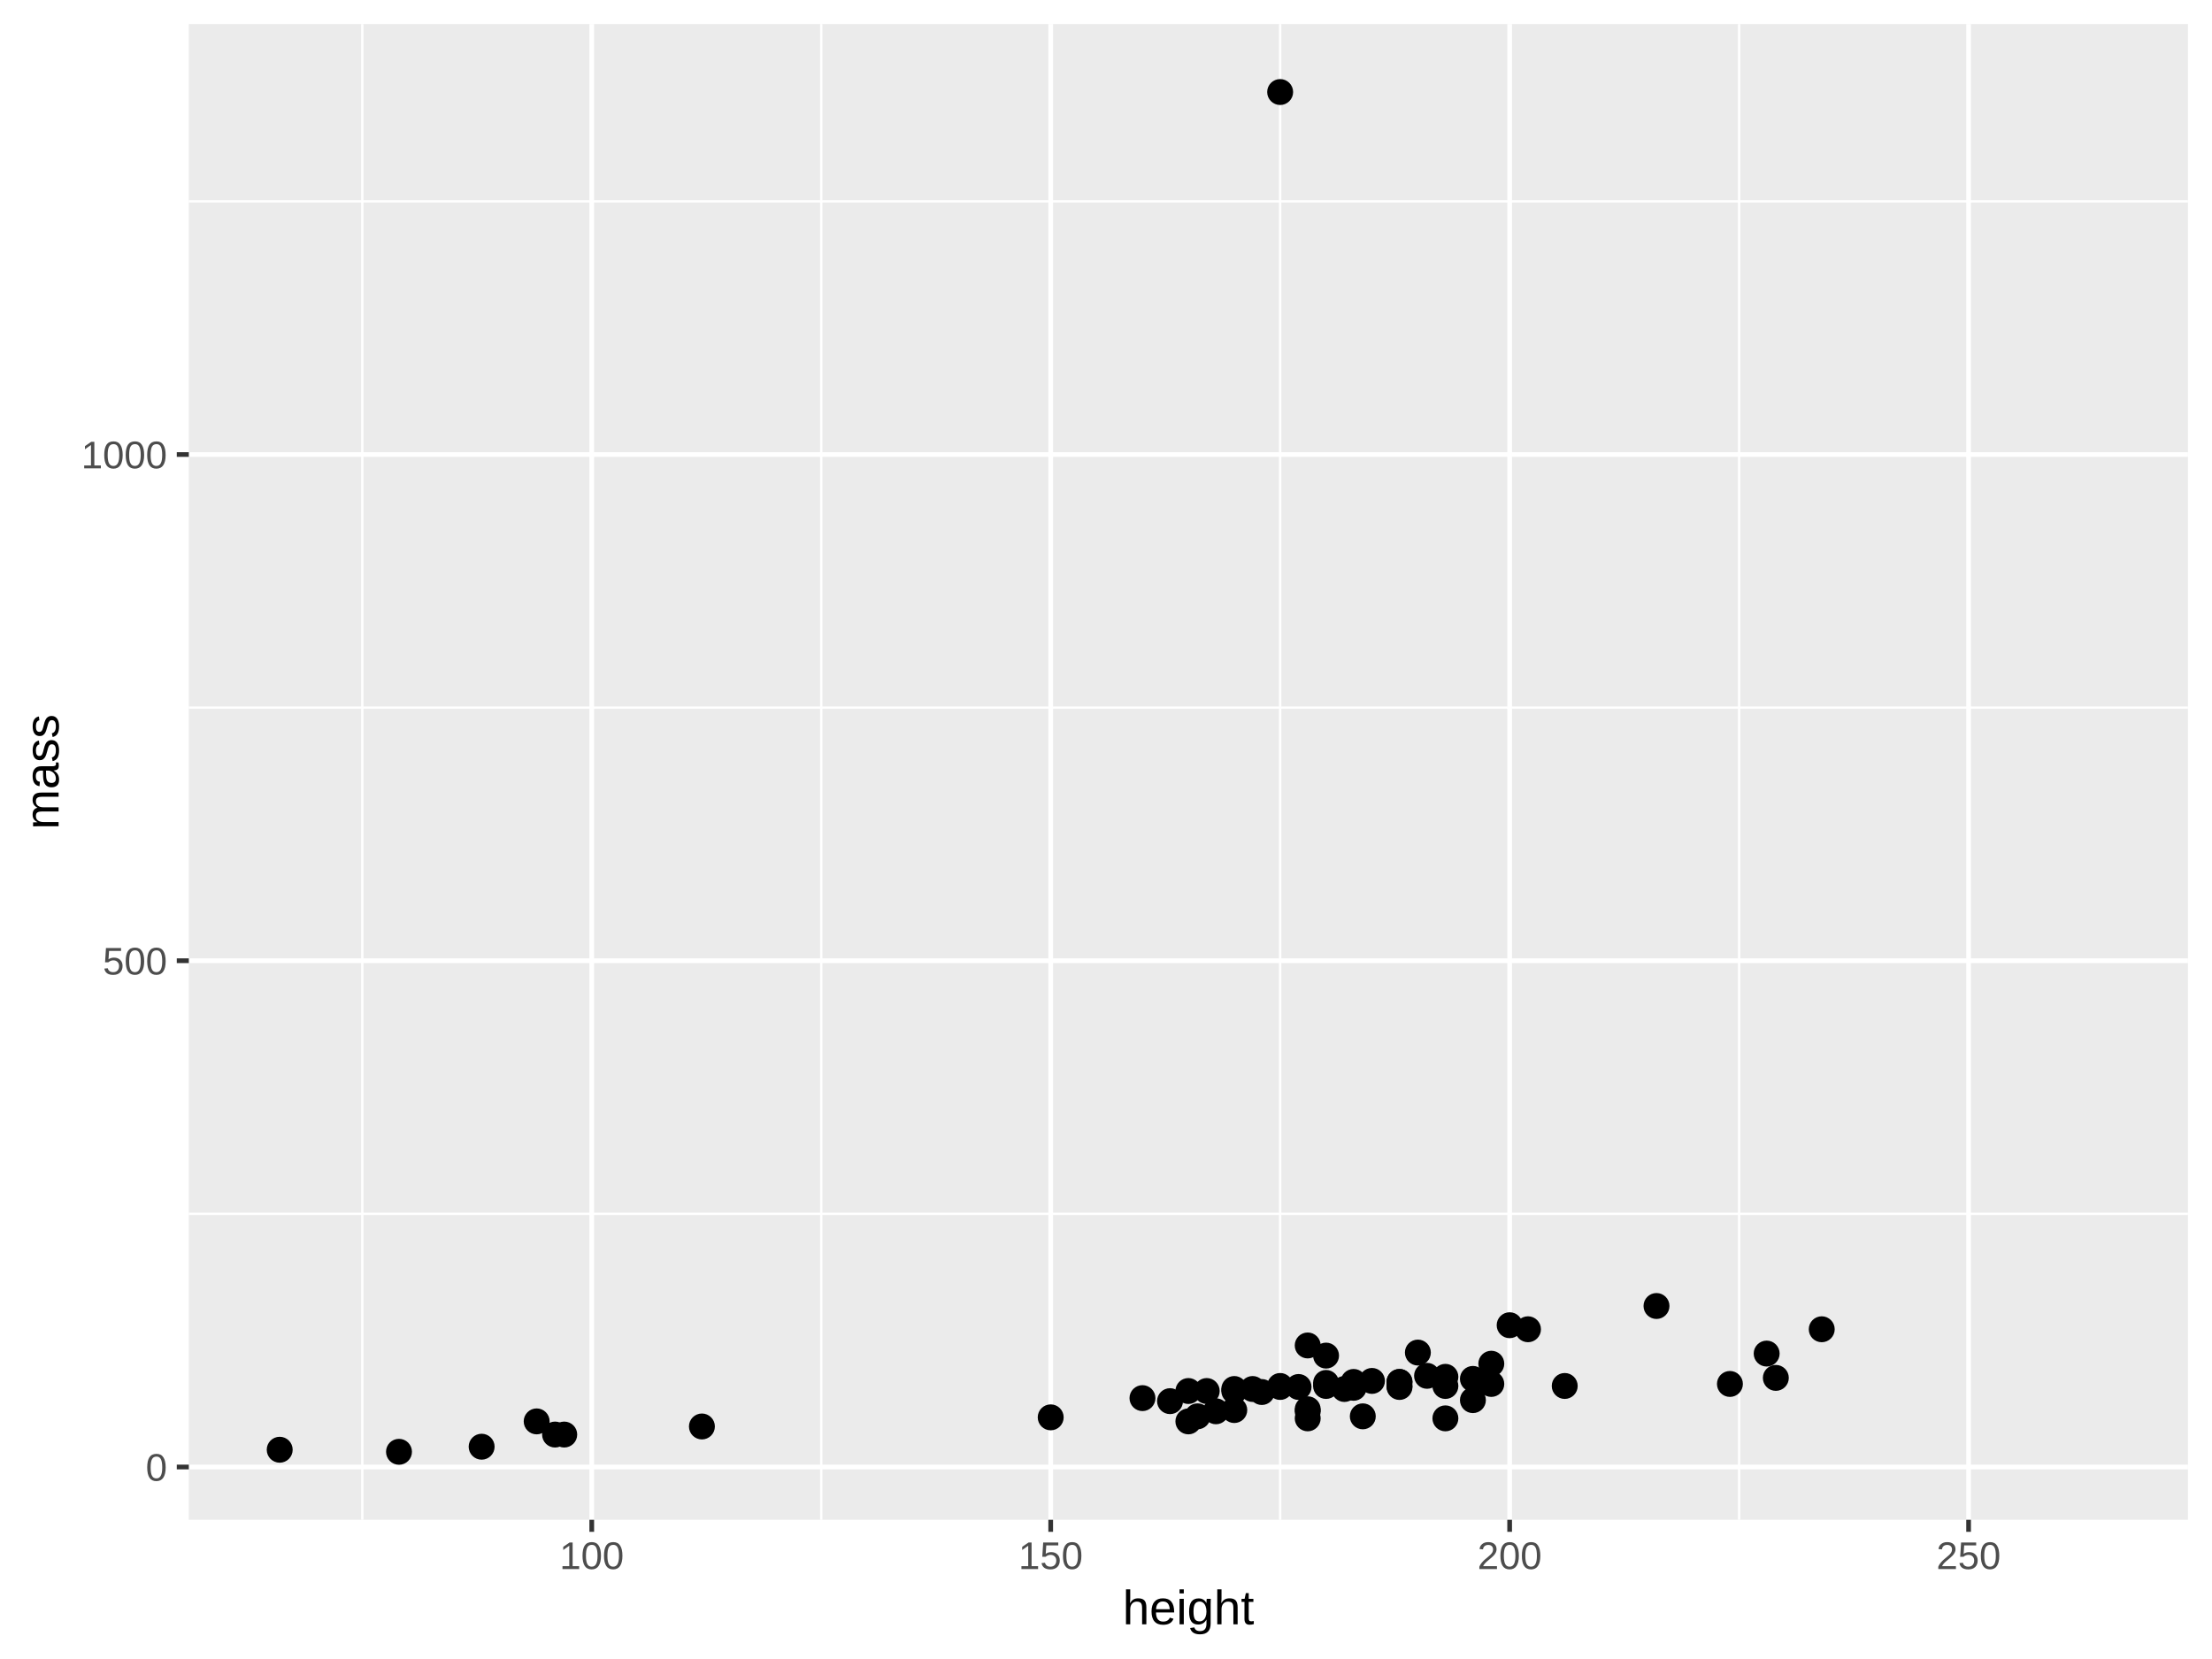
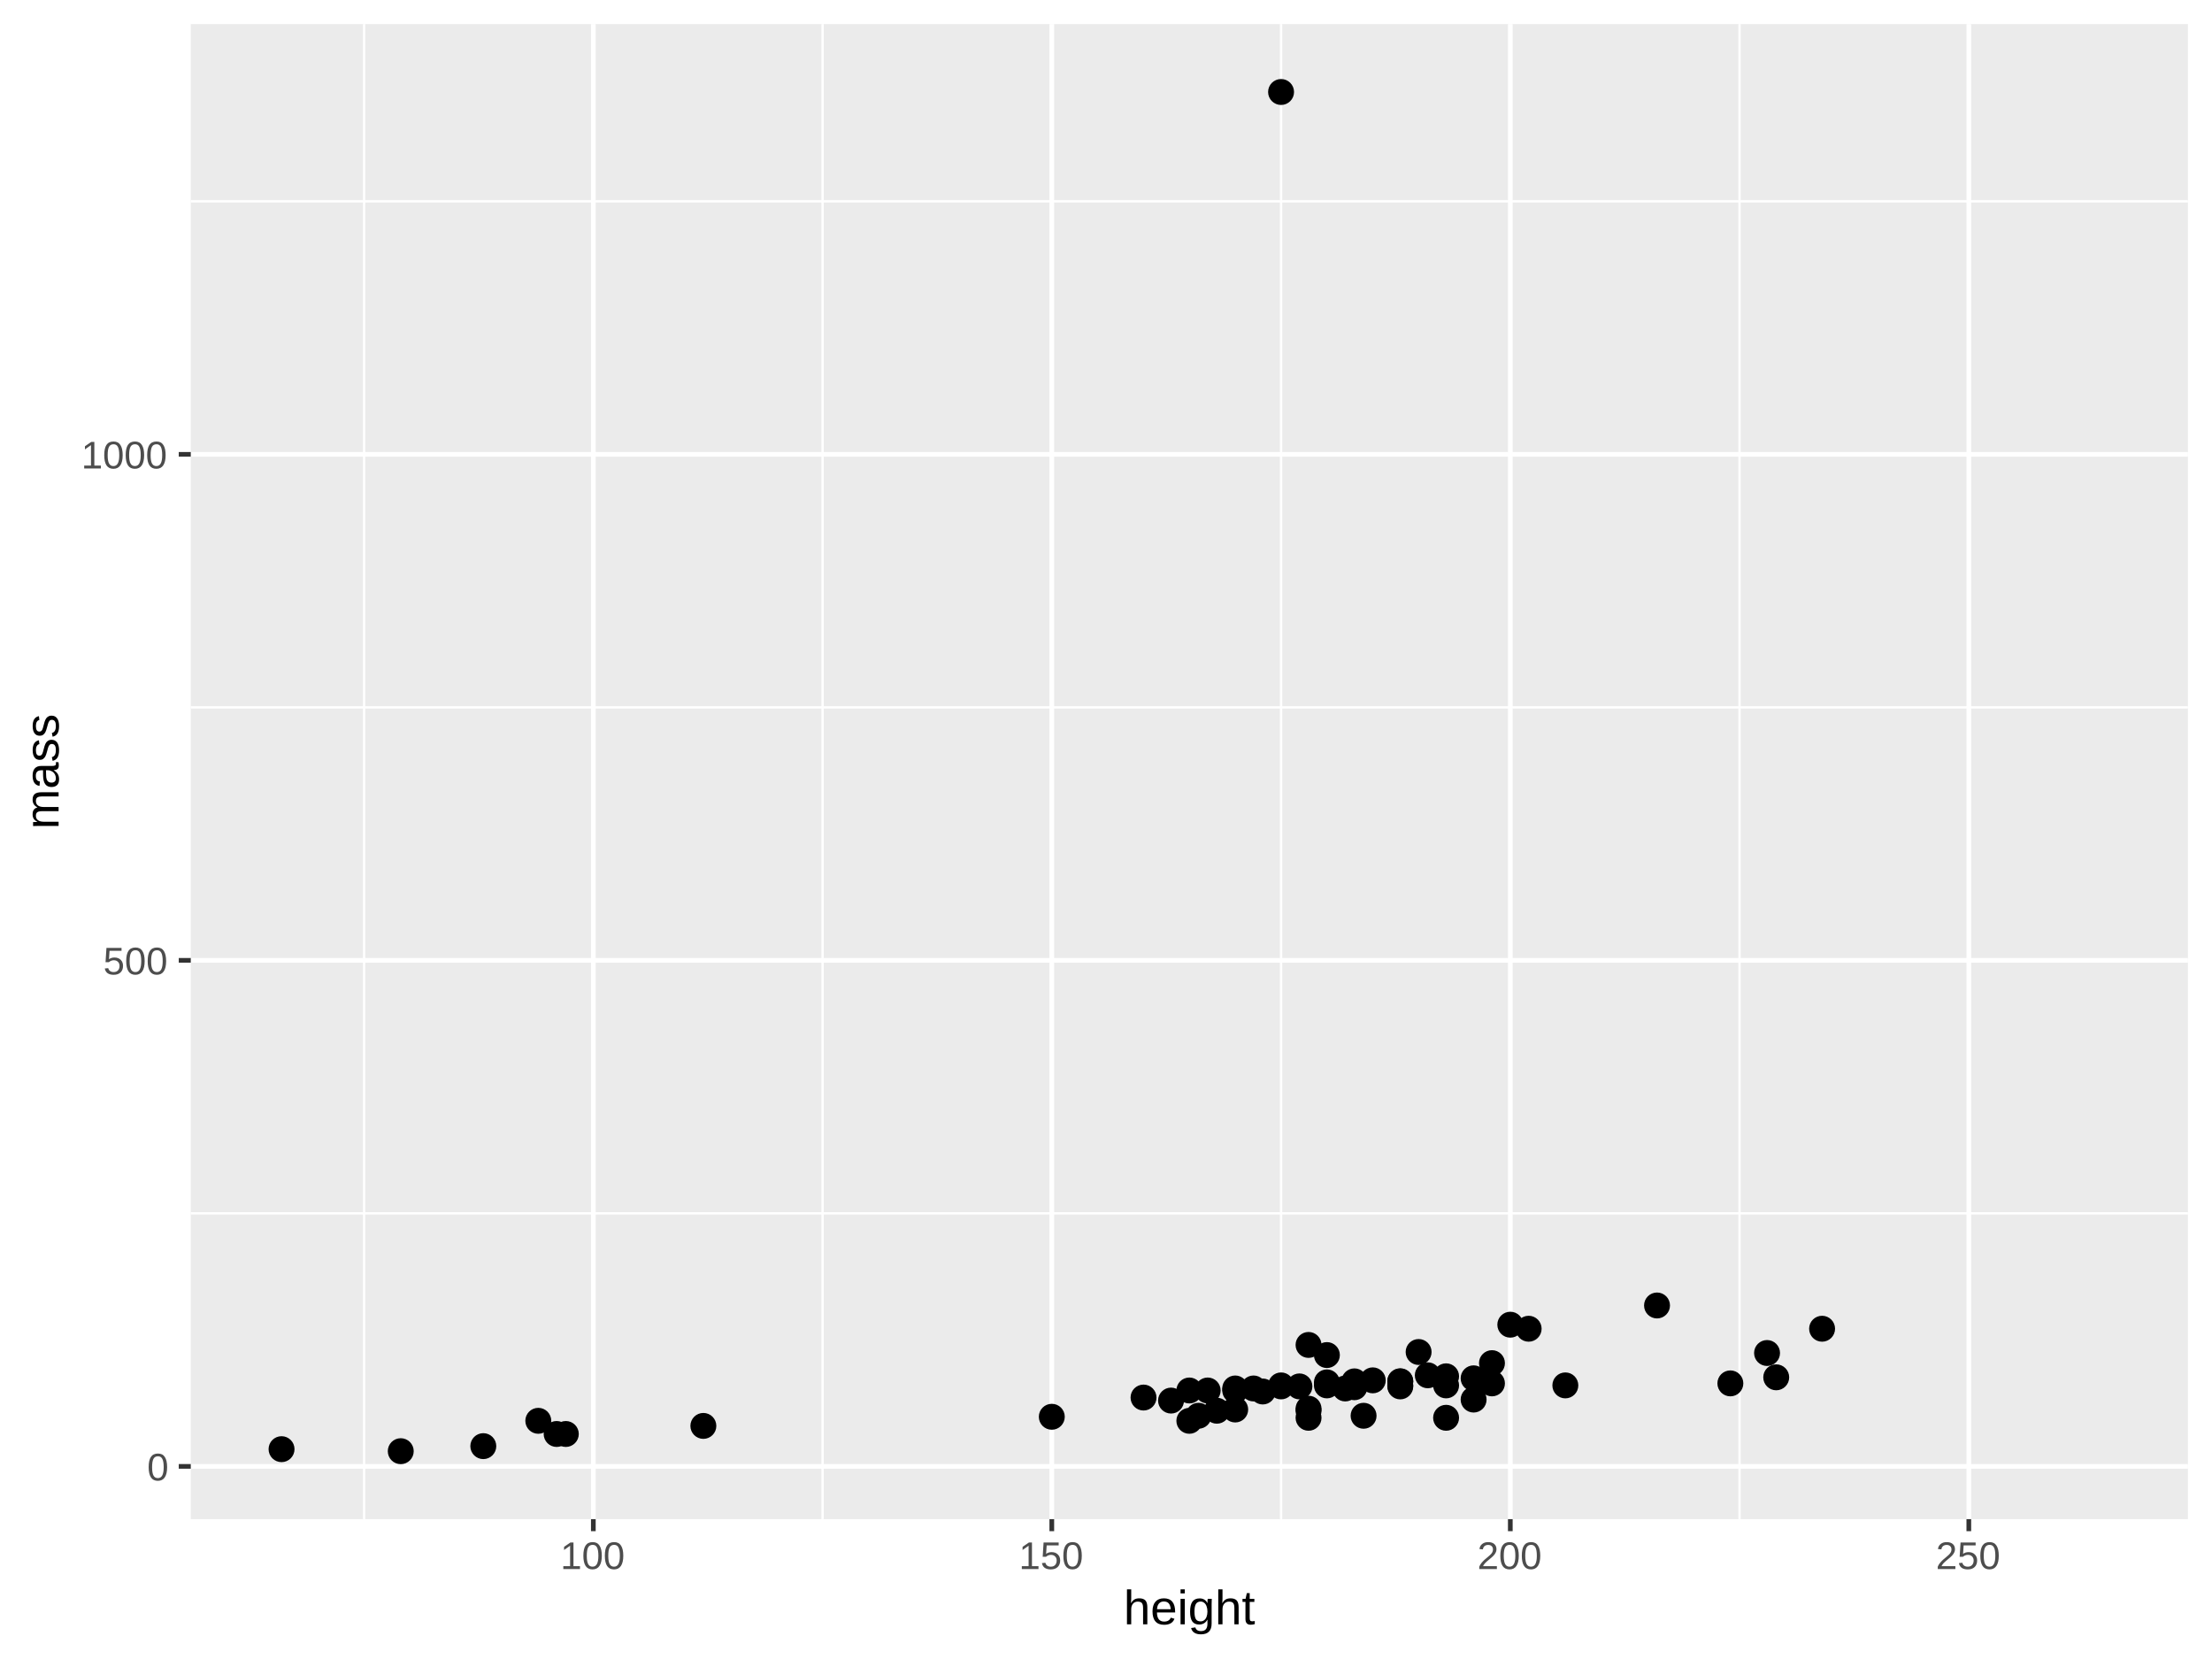
<svg xmlns="http://www.w3.org/2000/svg" viewBox="0 0 504.00 378.00">
  <defs>
    <style type="text/css">
    line, polyline, polygon, path, rect, circle {
      fill: none;
      stroke: #000000;
      stroke-linecap: round;
      stroke-linejoin: round;
      stroke-miterlimit: 10.00;
    }
  </style>
  </defs>
  <rect width="100%" height="100%" style="stroke: none; fill: none;" />
  <rect x="0.00" y="0.00" width="504.00" height="378.00" style="stroke-width: 1.07; stroke: #FFFFFF; fill: #FFFFFF;" />
  <defs>
-     <clipPath id="cpNDMuMDJ8NDk4LjUyfDM0Ni4yOHw1LjQ4">
-       <rect x="43.02" y="5.48" width="455.50" height="340.80" />
+     <clipPath id="cpNDMuNDd8NDk4LjUyfDM0Ni4xNHw1LjQ4">
+       <rect x="43.47" y="5.48" width="455.05" height="340.66" />
    </clipPath>
  </defs>
-   <rect x="43.02" y="5.48" width="455.50" height="340.80" style="stroke-width: 1.07; stroke: none; fill: #EBEBEB;" clip-path="url(#cpNDMuMDJ8NDk4LjUyfDM0Ni4yOHw1LjQ4)" />
-   <polyline points="43.02,276.57 498.52,276.57 " style="stroke-width: 0.53; stroke: #FFFFFF; stroke-linecap: butt;" clip-path="url(#cpNDMuMDJ8NDk4LjUyfDM0Ni4yOHw1LjQ4)" />
-   <polyline points="43.02,161.23 498.52,161.23 " style="stroke-width: 0.53; stroke: #FFFFFF; stroke-linecap: butt;" clip-path="url(#cpNDMuMDJ8NDk4LjUyfDM0Ni4yOHw1LjQ4)" />
-   <polyline points="43.02,45.88 498.52,45.88 " style="stroke-width: 0.53; stroke: #FFFFFF; stroke-linecap: butt;" clip-path="url(#cpNDMuMDJ8NDk4LjUyfDM0Ni4yOHw1LjQ4)" />
-   <polyline points="82.55,346.28 82.55,5.48 " style="stroke-width: 0.53; stroke: #FFFFFF; stroke-linecap: butt;" clip-path="url(#cpNDMuMDJ8NDk4LjUyfDM0Ni4yOHw1LjQ4)" />
-   <polyline points="187.12,346.28 187.12,5.48 " style="stroke-width: 0.53; stroke: #FFFFFF; stroke-linecap: butt;" clip-path="url(#cpNDMuMDJ8NDk4LjUyfDM0Ni4yOHw1LjQ4)" />
-   <polyline points="291.68,346.28 291.68,5.48 " style="stroke-width: 0.53; stroke: #FFFFFF; stroke-linecap: butt;" clip-path="url(#cpNDMuMDJ8NDk4LjUyfDM0Ni4yOHw1LjQ4)" />
-   <polyline points="396.25,346.28 396.25,5.48 " style="stroke-width: 0.53; stroke: #FFFFFF; stroke-linecap: butt;" clip-path="url(#cpNDMuMDJ8NDk4LjUyfDM0Ni4yOHw1LjQ4)" />
-   <polyline points="43.02,334.25 498.52,334.25 " style="stroke-width: 1.07; stroke: #FFFFFF; stroke-linecap: butt;" clip-path="url(#cpNDMuMDJ8NDk4LjUyfDM0Ni4yOHw1LjQ4)" />
-   <polyline points="43.02,218.90 498.52,218.90 " style="stroke-width: 1.07; stroke: #FFFFFF; stroke-linecap: butt;" clip-path="url(#cpNDMuMDJ8NDk4LjUyfDM0Ni4yOHw1LjQ4)" />
-   <polyline points="43.02,103.56 498.52,103.56 " style="stroke-width: 1.07; stroke: #FFFFFF; stroke-linecap: butt;" clip-path="url(#cpNDMuMDJ8NDk4LjUyfDM0Ni4yOHw1LjQ4)" />
-   <polyline points="134.83,346.28 134.83,5.48 " style="stroke-width: 1.07; stroke: #FFFFFF; stroke-linecap: butt;" clip-path="url(#cpNDMuMDJ8NDk4LjUyfDM0Ni4yOHw1LjQ4)" />
-   <polyline points="239.40,346.28 239.40,5.48 " style="stroke-width: 1.07; stroke: #FFFFFF; stroke-linecap: butt;" clip-path="url(#cpNDMuMDJ8NDk4LjUyfDM0Ni4yOHw1LjQ4)" />
-   <polyline points="343.97,346.28 343.97,5.48 " style="stroke-width: 1.07; stroke: #FFFFFF; stroke-linecap: butt;" clip-path="url(#cpNDMuMDJ8NDk4LjUyfDM0Ni4yOHw1LjQ4)" />
-   <polyline points="448.54,346.28 448.54,5.48 " style="stroke-width: 1.07; stroke: #FFFFFF; stroke-linecap: butt;" clip-path="url(#cpNDMuMDJ8NDk4LjUyfDM0Ni4yOHw1LjQ4)" />
-   <circle cx="285.41" cy="316.48" r="1.95pt" style="stroke-width: 0.71; fill: #000000;" clip-path="url(#cpNDMuMDJ8NDk4LjUyfDM0Ni4yOHw1LjQ4)" />
-   <circle cx="274.95" cy="316.94" r="1.95pt" style="stroke-width: 0.71; fill: #000000;" clip-path="url(#cpNDMuMDJ8NDk4LjUyfDM0Ni4yOHw1LjQ4)" />
-   <circle cx="126.47" cy="326.86" r="1.95pt" style="stroke-width: 0.71; fill: #000000;" clip-path="url(#cpNDMuMDJ8NDk4LjUyfDM0Ni4yOHw1LjQ4)" />
-   <circle cx="348.15" cy="302.87" r="1.95pt" style="stroke-width: 0.71; fill: #000000;" clip-path="url(#cpNDMuMDJ8NDk4LjUyfDM0Ni4yOHw1LjQ4)" />
-   <circle cx="239.40" cy="322.94" r="1.95pt" style="stroke-width: 0.71; fill: #000000;" clip-path="url(#cpNDMuMDJ8NDk4LjUyfDM0Ni4yOHw1LjQ4)" />
-   <circle cx="297.96" cy="306.56" r="1.95pt" style="stroke-width: 0.71; fill: #000000;" clip-path="url(#cpNDMuMDJ8NDk4LjUyfDM0Ni4yOHw1LjQ4)" />
-   <circle cx="270.77" cy="316.94" r="1.95pt" style="stroke-width: 0.71; fill: #000000;" clip-path="url(#cpNDMuMDJ8NDk4LjUyfDM0Ni4yOHw1LjQ4)" />
-   <circle cx="128.56" cy="326.86" r="1.95pt" style="stroke-width: 0.71; fill: #000000;" clip-path="url(#cpNDMuMDJ8NDk4LjUyfDM0Ni4yOHw1LjQ4)" />
-   <circle cx="308.42" cy="314.87" r="1.95pt" style="stroke-width: 0.71; fill: #000000;" clip-path="url(#cpNDMuMDJ8NDk4LjUyfDM0Ni4yOHw1LjQ4)" />
-   <circle cx="306.32" cy="316.48" r="1.95pt" style="stroke-width: 0.71; fill: #000000;" clip-path="url(#cpNDMuMDJ8NDk4LjUyfDM0Ni4yOHw1LjQ4)" />
-   <circle cx="318.87" cy="314.87" r="1.95pt" style="stroke-width: 0.71; fill: #000000;" clip-path="url(#cpNDMuMDJ8NDk4LjUyfDM0Ni4yOHw1LjQ4)" />
-   <circle cx="402.53" cy="308.41" r="1.95pt" style="stroke-width: 0.71; fill: #000000;" clip-path="url(#cpNDMuMDJ8NDk4LjUyfDM0Ni4yOHw1LjQ4)" />
-   <circle cx="302.14" cy="315.79" r="1.95pt" style="stroke-width: 0.71; fill: #000000;" clip-path="url(#cpNDMuMDJ8NDk4LjUyfDM0Ni4yOHw1LjQ4)" />
-   <circle cx="287.50" cy="317.17" r="1.95pt" style="stroke-width: 0.71; fill: #000000;" clip-path="url(#cpNDMuMDJ8NDk4LjUyfDM0Ni4yOHw1LjQ4)" />
-   <circle cx="291.68" cy="20.97" r="1.95pt" style="stroke-width: 0.71; fill: #000000;" clip-path="url(#cpNDMuMDJ8NDk4LjUyfDM0Ni4yOHw1LjQ4)" />
-   <circle cx="281.23" cy="316.48" r="1.95pt" style="stroke-width: 0.71; fill: #000000;" clip-path="url(#cpNDMuMDJ8NDk4LjUyfDM0Ni4yOHw1LjQ4)" />
-   <circle cx="302.14" cy="308.87" r="1.95pt" style="stroke-width: 0.71; fill: #000000;" clip-path="url(#cpNDMuMDJ8NDk4LjUyfDM0Ni4yOHw1LjQ4)" />
-   <circle cx="63.73" cy="330.32" r="1.95pt" style="stroke-width: 0.71; fill: #000000;" clip-path="url(#cpNDMuMDJ8NDk4LjUyfDM0Ni4yOHw1LjQ4)" />
-   <circle cx="281.23" cy="316.94" r="1.95pt" style="stroke-width: 0.71; fill: #000000;" clip-path="url(#cpNDMuMDJ8NDk4LjUyfDM0Ni4yOHw1LjQ4)" />
-   <circle cx="308.42" cy="316.21" r="1.95pt" style="stroke-width: 0.71; fill: #000000;" clip-path="url(#cpNDMuMDJ8NDk4LjUyfDM0Ni4yOHw1LjQ4)" />
-   <circle cx="343.97" cy="301.95" r="1.95pt" style="stroke-width: 0.71; fill: #000000;" clip-path="url(#cpNDMuMDJ8NDk4LjUyfDM0Ni4yOHw1LjQ4)" />
-   <circle cx="323.06" cy="308.18" r="1.95pt" style="stroke-width: 0.71; fill: #000000;" clip-path="url(#cpNDMuMDJ8NDk4LjUyfDM0Ni4yOHw1LjQ4)" />
-   <circle cx="295.87" cy="316.02" r="1.95pt" style="stroke-width: 0.71; fill: #000000;" clip-path="url(#cpNDMuMDJ8NDk4LjUyfDM0Ni4yOHw1LjQ4)" />
-   <circle cx="291.68" cy="316.02" r="1.95pt" style="stroke-width: 0.71; fill: #000000;" clip-path="url(#cpNDMuMDJ8NDk4LjUyfDM0Ni4yOHw1LjQ4)" />
-   <circle cx="302.14" cy="315.10" r="1.95pt" style="stroke-width: 0.71; fill: #000000;" clip-path="url(#cpNDMuMDJ8NDk4LjUyfDM0Ni4yOHw1LjQ4)" />
-   <circle cx="109.74" cy="329.63" r="1.95pt" style="stroke-width: 0.71; fill: #000000;" clip-path="url(#cpNDMuMDJ8NDk4LjUyfDM0Ni4yOHw1LjQ4)" />
-   <circle cx="260.31" cy="318.56" r="1.95pt" style="stroke-width: 0.71; fill: #000000;" clip-path="url(#cpNDMuMDJ8NDk4LjUyfDM0Ni4yOHw1LjQ4)" />
-   <circle cx="329.33" cy="313.71" r="1.95pt" style="stroke-width: 0.71; fill: #000000;" clip-path="url(#cpNDMuMDJ8NDk4LjUyfDM0Ni4yOHw1LjQ4)" />
-   <circle cx="325.15" cy="313.48" r="1.95pt" style="stroke-width: 0.71; fill: #000000;" clip-path="url(#cpNDMuMDJ8NDk4LjUyfDM0Ni4yOHw1LjQ4)" />
-   <circle cx="335.60" cy="319.02" r="1.95pt" style="stroke-width: 0.71; fill: #000000;" clip-path="url(#cpNDMuMDJ8NDk4LjUyfDM0Ni4yOHw1LjQ4)" />
-   <circle cx="394.16" cy="315.33" r="1.95pt" style="stroke-width: 0.71; fill: #000000;" clip-path="url(#cpNDMuMDJ8NDk4LjUyfDM0Ni4yOHw1LjQ4)" />
-   <circle cx="159.93" cy="325.02" r="1.95pt" style="stroke-width: 0.71; fill: #000000;" clip-path="url(#cpNDMuMDJ8NDk4LjUyfDM0Ni4yOHw1LjQ4)" />
-   <circle cx="291.68" cy="315.79" r="1.95pt" style="stroke-width: 0.71; fill: #000000;" clip-path="url(#cpNDMuMDJ8NDk4LjUyfDM0Ni4yOHw1LjQ4)" />
-   <circle cx="297.96" cy="321.56" r="1.95pt" style="stroke-width: 0.71; fill: #000000;" clip-path="url(#cpNDMuMDJ8NDk4LjUyfDM0Ni4yOHw1LjQ4)" />
-   <circle cx="122.28" cy="323.86" r="1.95pt" style="stroke-width: 0.71; fill: #000000;" clip-path="url(#cpNDMuMDJ8NDk4LjUyfDM0Ni4yOHw1LjQ4)" />
-   <circle cx="266.59" cy="319.25" r="1.95pt" style="stroke-width: 0.71; fill: #000000;" clip-path="url(#cpNDMuMDJ8NDk4LjUyfDM0Ni4yOHw1LjQ4)" />
-   <circle cx="318.87" cy="314.87" r="1.95pt" style="stroke-width: 0.71; fill: #000000;" clip-path="url(#cpNDMuMDJ8NDk4LjUyfDM0Ni4yOHw1LjQ4)" />
-   <circle cx="339.79" cy="315.33" r="1.95pt" style="stroke-width: 0.71; fill: #000000;" clip-path="url(#cpNDMuMDJ8NDk4LjUyfDM0Ni4yOHw1LjQ4)" />
-   <circle cx="335.60" cy="314.18" r="1.95pt" style="stroke-width: 0.71; fill: #000000;" clip-path="url(#cpNDMuMDJ8NDk4LjUyfDM0Ni4yOHw1LjQ4)" />
-   <circle cx="310.51" cy="322.71" r="1.95pt" style="stroke-width: 0.71; fill: #000000;" clip-path="url(#cpNDMuMDJ8NDk4LjUyfDM0Ni4yOHw1LjQ4)" />
-   <circle cx="318.87" cy="315.79" r="1.95pt" style="stroke-width: 0.71; fill: #000000;" clip-path="url(#cpNDMuMDJ8NDk4LjUyfDM0Ni4yOHw1LjQ4)" />
-   <circle cx="312.60" cy="314.64" r="1.95pt" style="stroke-width: 0.71; fill: #000000;" clip-path="url(#cpNDMuMDJ8NDk4LjUyfDM0Ni4yOHw1LjQ4)" />
-   <circle cx="308.42" cy="315.79" r="1.95pt" style="stroke-width: 0.71; fill: #000000;" clip-path="url(#cpNDMuMDJ8NDk4LjUyfDM0Ni4yOHw1LjQ4)" />
-   <circle cx="281.23" cy="321.28" r="1.95pt" style="stroke-width: 0.71; fill: #000000;" clip-path="url(#cpNDMuMDJ8NDk4LjUyfDM0Ni4yOHw1LjQ4)" />
-   <circle cx="272.86" cy="322.71" r="1.95pt" style="stroke-width: 0.71; fill: #000000;" clip-path="url(#cpNDMuMDJ8NDk4LjUyfDM0Ni4yOHw1LjQ4)" />
-   <circle cx="329.33" cy="315.79" r="1.95pt" style="stroke-width: 0.71; fill: #000000;" clip-path="url(#cpNDMuMDJ8NDk4LjUyfDM0Ni4yOHw1LjQ4)" />
-   <circle cx="308.42" cy="316.02" r="1.95pt" style="stroke-width: 0.71; fill: #000000;" clip-path="url(#cpNDMuMDJ8NDk4LjUyfDM0Ni4yOHw1LjQ4)" />
-   <circle cx="277.05" cy="321.56" r="1.95pt" style="stroke-width: 0.71; fill: #000000;" clip-path="url(#cpNDMuMDJ8NDk4LjUyfDM0Ni4yOHw1LjQ4)" />
-   <circle cx="339.79" cy="310.72" r="1.95pt" style="stroke-width: 0.71; fill: #000000;" clip-path="url(#cpNDMuMDJ8NDk4LjUyfDM0Ni4yOHw1LjQ4)" />
-   <circle cx="404.62" cy="313.95" r="1.95pt" style="stroke-width: 0.71; fill: #000000;" clip-path="url(#cpNDMuMDJ8NDk4LjUyfDM0Ni4yOHw1LjQ4)" />
-   <circle cx="90.91" cy="330.79" r="1.95pt" style="stroke-width: 0.71; fill: #000000;" clip-path="url(#cpNDMuMDJ8NDk4LjUyfDM0Ni4yOHw1LjQ4)" />
-   <circle cx="329.33" cy="323.17" r="1.95pt" style="stroke-width: 0.71; fill: #000000;" clip-path="url(#cpNDMuMDJ8NDk4LjUyfDM0Ni4yOHw1LjQ4)" />
-   <circle cx="297.96" cy="321.10" r="1.95pt" style="stroke-width: 0.71; fill: #000000;" clip-path="url(#cpNDMuMDJ8NDk4LjUyfDM0Ni4yOHw1LjQ4)" />
-   <circle cx="377.43" cy="297.57" r="1.95pt" style="stroke-width: 0.71; fill: #000000;" clip-path="url(#cpNDMuMDJ8NDk4LjUyfDM0Ni4yOHw1LjQ4)" />
-   <circle cx="415.08" cy="302.87" r="1.95pt" style="stroke-width: 0.71; fill: #000000;" clip-path="url(#cpNDMuMDJ8NDk4LjUyfDM0Ni4yOHw1LjQ4)" />
-   <circle cx="318.87" cy="316.02" r="1.95pt" style="stroke-width: 0.71; fill: #000000;" clip-path="url(#cpNDMuMDJ8NDk4LjUyfDM0Ni4yOHw1LjQ4)" />
-   <circle cx="297.96" cy="323.17" r="1.95pt" style="stroke-width: 0.71; fill: #000000;" clip-path="url(#cpNDMuMDJ8NDk4LjUyfDM0Ni4yOHw1LjQ4)" />
-   <circle cx="356.52" cy="315.79" r="1.95pt" style="stroke-width: 0.71; fill: #000000;" clip-path="url(#cpNDMuMDJ8NDk4LjUyfDM0Ni4yOHw1LjQ4)" />
-   <circle cx="270.77" cy="323.86" r="1.95pt" style="stroke-width: 0.71; fill: #000000;" clip-path="url(#cpNDMuMDJ8NDk4LjUyfDM0Ni4yOHw1LjQ4)" />
+   <rect x="43.47" y="5.48" width="455.05" height="340.66" style="stroke-width: 1.07; stroke: none; fill: #EBEBEB;" clip-path="url(#cpNDMuNDd8NDk4LjUyfDM0Ni4xNHw1LjQ4)" />
+   <polyline points="43.47,276.46 498.52,276.46 " style="stroke-width: 0.53; stroke: #FFFFFF; stroke-linecap: butt;" clip-path="url(#cpNDMuNDd8NDk4LjUyfDM0Ni4xNHw1LjQ4)" />
+   <polyline points="43.47,161.17 498.52,161.17 " style="stroke-width: 0.53; stroke: #FFFFFF; stroke-linecap: butt;" clip-path="url(#cpNDMuNDd8NDk4LjUyfDM0Ni4xNHw1LjQ4)" />
+   <polyline points="43.47,45.87 498.52,45.87 " style="stroke-width: 0.53; stroke: #FFFFFF; stroke-linecap: butt;" clip-path="url(#cpNDMuNDd8NDk4LjUyfDM0Ni4xNHw1LjQ4)" />
+   <polyline points="82.96,346.14 82.96,5.48 " style="stroke-width: 0.53; stroke: #FFFFFF; stroke-linecap: butt;" clip-path="url(#cpNDMuNDd8NDk4LjUyfDM0Ni4xNHw1LjQ4)" />
+   <polyline points="187.42,346.14 187.42,5.48 " style="stroke-width: 0.53; stroke: #FFFFFF; stroke-linecap: butt;" clip-path="url(#cpNDMuNDd8NDk4LjUyfDM0Ni4xNHw1LjQ4)" />
+   <polyline points="291.89,346.14 291.89,5.48 " style="stroke-width: 0.53; stroke: #FFFFFF; stroke-linecap: butt;" clip-path="url(#cpNDMuNDd8NDk4LjUyfDM0Ni4xNHw1LjQ4)" />
+   <polyline points="396.35,346.14 396.35,5.48 " style="stroke-width: 0.53; stroke: #FFFFFF; stroke-linecap: butt;" clip-path="url(#cpNDMuNDd8NDk4LjUyfDM0Ni4xNHw1LjQ4)" />
+   <polyline points="43.47,334.11 498.52,334.11 " style="stroke-width: 1.07; stroke: #FFFFFF; stroke-linecap: butt;" clip-path="url(#cpNDMuNDd8NDk4LjUyfDM0Ni4xNHw1LjQ4)" />
+   <polyline points="43.47,218.81 498.52,218.81 " style="stroke-width: 1.07; stroke: #FFFFFF; stroke-linecap: butt;" clip-path="url(#cpNDMuNDd8NDk4LjUyfDM0Ni4xNHw1LjQ4)" />
+   <polyline points="43.47,103.52 498.52,103.52 " style="stroke-width: 1.07; stroke: #FFFFFF; stroke-linecap: butt;" clip-path="url(#cpNDMuNDd8NDk4LjUyfDM0Ni4xNHw1LjQ4)" />
+   <polyline points="135.19,346.14 135.19,5.48 " style="stroke-width: 1.07; stroke: #FFFFFF; stroke-linecap: butt;" clip-path="url(#cpNDMuNDd8NDk4LjUyfDM0Ni4xNHw1LjQ4)" />
+   <polyline points="239.65,346.14 239.65,5.48 " style="stroke-width: 1.07; stroke: #FFFFFF; stroke-linecap: butt;" clip-path="url(#cpNDMuNDd8NDk4LjUyfDM0Ni4xNHw1LjQ4)" />
+   <polyline points="344.12,346.14 344.12,5.48 " style="stroke-width: 1.07; stroke: #FFFFFF; stroke-linecap: butt;" clip-path="url(#cpNDMuNDd8NDk4LjUyfDM0Ni4xNHw1LjQ4)" />
+   <polyline points="448.59,346.14 448.59,5.48 " style="stroke-width: 1.07; stroke: #FFFFFF; stroke-linecap: butt;" clip-path="url(#cpNDMuNDd8NDk4LjUyfDM0Ni4xNHw1LjQ4)" />
+   <circle cx="285.62" cy="316.36" r="1.95pt" style="stroke-width: 0.71; fill: #000000;" clip-path="url(#cpNDMuNDd8NDk4LjUyfDM0Ni4xNHw1LjQ4)" />
+   <circle cx="275.17" cy="316.82" r="1.95pt" style="stroke-width: 0.71; fill: #000000;" clip-path="url(#cpNDMuNDd8NDk4LjUyfDM0Ni4xNHw1LjQ4)" />
+   <circle cx="126.83" cy="326.73" r="1.95pt" style="stroke-width: 0.71; fill: #000000;" clip-path="url(#cpNDMuNDd8NDk4LjUyfDM0Ni4xNHw1LjQ4)" />
+   <circle cx="348.30" cy="302.75" r="1.95pt" style="stroke-width: 0.71; fill: #000000;" clip-path="url(#cpNDMuNDd8NDk4LjUyfDM0Ni4xNHw1LjQ4)" />
+   <circle cx="239.65" cy="322.81" r="1.95pt" style="stroke-width: 0.71; fill: #000000;" clip-path="url(#cpNDMuNDd8NDk4LjUyfDM0Ni4xNHw1LjQ4)" />
+   <circle cx="298.15" cy="306.44" r="1.95pt" style="stroke-width: 0.71; fill: #000000;" clip-path="url(#cpNDMuNDd8NDk4LjUyfDM0Ni4xNHw1LjQ4)" />
+   <circle cx="270.99" cy="316.82" r="1.95pt" style="stroke-width: 0.71; fill: #000000;" clip-path="url(#cpNDMuNDd8NDk4LjUyfDM0Ni4xNHw1LjQ4)" />
+   <circle cx="128.92" cy="326.73" r="1.95pt" style="stroke-width: 0.71; fill: #000000;" clip-path="url(#cpNDMuNDd8NDk4LjUyfDM0Ni4xNHw1LjQ4)" />
+   <circle cx="308.60" cy="314.74" r="1.95pt" style="stroke-width: 0.71; fill: #000000;" clip-path="url(#cpNDMuNDd8NDk4LjUyfDM0Ni4xNHw1LjQ4)" />
+   <circle cx="306.51" cy="316.36" r="1.95pt" style="stroke-width: 0.71; fill: #000000;" clip-path="url(#cpNDMuNDd8NDk4LjUyfDM0Ni4xNHw1LjQ4)" />
+   <circle cx="319.05" cy="314.74" r="1.95pt" style="stroke-width: 0.71; fill: #000000;" clip-path="url(#cpNDMuNDd8NDk4LjUyfDM0Ni4xNHw1LjQ4)" />
+   <circle cx="402.62" cy="308.28" r="1.95pt" style="stroke-width: 0.71; fill: #000000;" clip-path="url(#cpNDMuNDd8NDk4LjUyfDM0Ni4xNHw1LjQ4)" />
+   <circle cx="302.33" cy="315.66" r="1.95pt" style="stroke-width: 0.71; fill: #000000;" clip-path="url(#cpNDMuNDd8NDk4LjUyfDM0Ni4xNHw1LjQ4)" />
+   <circle cx="287.71" cy="317.05" r="1.95pt" style="stroke-width: 0.71; fill: #000000;" clip-path="url(#cpNDMuNDd8NDk4LjUyfDM0Ni4xNHw1LjQ4)" />
+   <circle cx="291.89" cy="20.96" r="1.95pt" style="stroke-width: 0.71; fill: #000000;" clip-path="url(#cpNDMuNDd8NDk4LjUyfDM0Ni4xNHw1LjQ4)" />
+   <circle cx="281.44" cy="316.36" r="1.95pt" style="stroke-width: 0.71; fill: #000000;" clip-path="url(#cpNDMuNDd8NDk4LjUyfDM0Ni4xNHw1LjQ4)" />
+   <circle cx="302.33" cy="308.75" r="1.95pt" style="stroke-width: 0.71; fill: #000000;" clip-path="url(#cpNDMuNDd8NDk4LjUyfDM0Ni4xNHw1LjQ4)" />
+   <circle cx="64.15" cy="330.19" r="1.95pt" style="stroke-width: 0.71; fill: #000000;" clip-path="url(#cpNDMuNDd8NDk4LjUyfDM0Ni4xNHw1LjQ4)" />
+   <circle cx="281.44" cy="316.82" r="1.95pt" style="stroke-width: 0.71; fill: #000000;" clip-path="url(#cpNDMuNDd8NDk4LjUyfDM0Ni4xNHw1LjQ4)" />
+   <circle cx="308.60" cy="316.08" r="1.95pt" style="stroke-width: 0.71; fill: #000000;" clip-path="url(#cpNDMuNDd8NDk4LjUyfDM0Ni4xNHw1LjQ4)" />
+   <circle cx="344.12" cy="301.83" r="1.95pt" style="stroke-width: 0.71; fill: #000000;" clip-path="url(#cpNDMuNDd8NDk4LjUyfDM0Ni4xNHw1LjQ4)" />
+   <circle cx="323.23" cy="308.05" r="1.95pt" style="stroke-width: 0.71; fill: #000000;" clip-path="url(#cpNDMuNDd8NDk4LjUyfDM0Ni4xNHw1LjQ4)" />
+   <circle cx="296.07" cy="315.89" r="1.95pt" style="stroke-width: 0.71; fill: #000000;" clip-path="url(#cpNDMuNDd8NDk4LjUyfDM0Ni4xNHw1LjQ4)" />
+   <circle cx="291.89" cy="315.89" r="1.95pt" style="stroke-width: 0.71; fill: #000000;" clip-path="url(#cpNDMuNDd8NDk4LjUyfDM0Ni4xNHw1LjQ4)" />
+   <circle cx="302.33" cy="314.97" r="1.95pt" style="stroke-width: 0.71; fill: #000000;" clip-path="url(#cpNDMuNDd8NDk4LjUyfDM0Ni4xNHw1LjQ4)" />
+   <circle cx="110.12" cy="329.50" r="1.95pt" style="stroke-width: 0.71; fill: #000000;" clip-path="url(#cpNDMuNDd8NDk4LjUyfDM0Ni4xNHw1LjQ4)" />
+   <circle cx="260.55" cy="318.43" r="1.95pt" style="stroke-width: 0.71; fill: #000000;" clip-path="url(#cpNDMuNDd8NDk4LjUyfDM0Ni4xNHw1LjQ4)" />
+   <circle cx="329.49" cy="313.59" r="1.95pt" style="stroke-width: 0.71; fill: #000000;" clip-path="url(#cpNDMuNDd8NDk4LjUyfDM0Ni4xNHw1LjQ4)" />
+   <circle cx="325.32" cy="313.36" r="1.95pt" style="stroke-width: 0.71; fill: #000000;" clip-path="url(#cpNDMuNDd8NDk4LjUyfDM0Ni4xNHw1LjQ4)" />
+   <circle cx="335.76" cy="318.89" r="1.95pt" style="stroke-width: 0.71; fill: #000000;" clip-path="url(#cpNDMuNDd8NDk4LjUyfDM0Ni4xNHw1LjQ4)" />
+   <circle cx="394.26" cy="315.20" r="1.95pt" style="stroke-width: 0.71; fill: #000000;" clip-path="url(#cpNDMuNDd8NDk4LjUyfDM0Ni4xNHw1LjQ4)" />
+   <circle cx="160.26" cy="324.89" r="1.95pt" style="stroke-width: 0.71; fill: #000000;" clip-path="url(#cpNDMuNDd8NDk4LjUyfDM0Ni4xNHw1LjQ4)" />
+   <circle cx="291.89" cy="315.66" r="1.95pt" style="stroke-width: 0.71; fill: #000000;" clip-path="url(#cpNDMuNDd8NDk4LjUyfDM0Ni4xNHw1LjQ4)" />
+   <circle cx="298.15" cy="321.43" r="1.95pt" style="stroke-width: 0.71; fill: #000000;" clip-path="url(#cpNDMuNDd8NDk4LjUyfDM0Ni4xNHw1LjQ4)" />
+   <circle cx="122.65" cy="323.73" r="1.95pt" style="stroke-width: 0.71; fill: #000000;" clip-path="url(#cpNDMuNDd8NDk4LjUyfDM0Ni4xNHw1LjQ4)" />
+   <circle cx="266.82" cy="319.12" r="1.95pt" style="stroke-width: 0.71; fill: #000000;" clip-path="url(#cpNDMuNDd8NDk4LjUyfDM0Ni4xNHw1LjQ4)" />
+   <circle cx="319.05" cy="314.74" r="1.95pt" style="stroke-width: 0.71; fill: #000000;" clip-path="url(#cpNDMuNDd8NDk4LjUyfDM0Ni4xNHw1LjQ4)" />
+   <circle cx="339.94" cy="315.20" r="1.95pt" style="stroke-width: 0.71; fill: #000000;" clip-path="url(#cpNDMuNDd8NDk4LjUyfDM0Ni4xNHw1LjQ4)" />
+   <circle cx="335.76" cy="314.05" r="1.95pt" style="stroke-width: 0.71; fill: #000000;" clip-path="url(#cpNDMuNDd8NDk4LjUyfDM0Ni4xNHw1LjQ4)" />
+   <circle cx="310.69" cy="322.58" r="1.95pt" style="stroke-width: 0.71; fill: #000000;" clip-path="url(#cpNDMuNDd8NDk4LjUyfDM0Ni4xNHw1LjQ4)" />
+   <circle cx="319.05" cy="315.66" r="1.95pt" style="stroke-width: 0.71; fill: #000000;" clip-path="url(#cpNDMuNDd8NDk4LjUyfDM0Ni4xNHw1LjQ4)" />
+   <circle cx="312.78" cy="314.51" r="1.95pt" style="stroke-width: 0.71; fill: #000000;" clip-path="url(#cpNDMuNDd8NDk4LjUyfDM0Ni4xNHw1LjQ4)" />
+   <circle cx="308.60" cy="315.66" r="1.95pt" style="stroke-width: 0.71; fill: #000000;" clip-path="url(#cpNDMuNDd8NDk4LjUyfDM0Ni4xNHw1LjQ4)" />
+   <circle cx="281.44" cy="321.15" r="1.95pt" style="stroke-width: 0.71; fill: #000000;" clip-path="url(#cpNDMuNDd8NDk4LjUyfDM0Ni4xNHw1LjQ4)" />
+   <circle cx="273.08" cy="322.58" r="1.95pt" style="stroke-width: 0.71; fill: #000000;" clip-path="url(#cpNDMuNDd8NDk4LjUyfDM0Ni4xNHw1LjQ4)" />
+   <circle cx="329.49" cy="315.66" r="1.95pt" style="stroke-width: 0.71; fill: #000000;" clip-path="url(#cpNDMuNDd8NDk4LjUyfDM0Ni4xNHw1LjQ4)" />
+   <circle cx="308.60" cy="315.89" r="1.95pt" style="stroke-width: 0.71; fill: #000000;" clip-path="url(#cpNDMuNDd8NDk4LjUyfDM0Ni4xNHw1LjQ4)" />
+   <circle cx="277.26" cy="321.43" r="1.95pt" style="stroke-width: 0.71; fill: #000000;" clip-path="url(#cpNDMuNDd8NDk4LjUyfDM0Ni4xNHw1LjQ4)" />
+   <circle cx="339.94" cy="310.59" r="1.95pt" style="stroke-width: 0.71; fill: #000000;" clip-path="url(#cpNDMuNDd8NDk4LjUyfDM0Ni4xNHw1LjQ4)" />
+   <circle cx="404.71" cy="313.82" r="1.95pt" style="stroke-width: 0.71; fill: #000000;" clip-path="url(#cpNDMuNDd8NDk4LjUyfDM0Ni4xNHw1LjQ4)" />
+   <circle cx="91.31" cy="330.65" r="1.95pt" style="stroke-width: 0.71; fill: #000000;" clip-path="url(#cpNDMuNDd8NDk4LjUyfDM0Ni4xNHw1LjQ4)" />
+   <circle cx="329.49" cy="323.04" r="1.95pt" style="stroke-width: 0.71; fill: #000000;" clip-path="url(#cpNDMuNDd8NDk4LjUyfDM0Ni4xNHw1LjQ4)" />
+   <circle cx="298.15" cy="320.97" r="1.95pt" style="stroke-width: 0.71; fill: #000000;" clip-path="url(#cpNDMuNDd8NDk4LjUyfDM0Ni4xNHw1LjQ4)" />
+   <circle cx="377.55" cy="297.45" r="1.95pt" style="stroke-width: 0.71; fill: #000000;" clip-path="url(#cpNDMuNDd8NDk4LjUyfDM0Ni4xNHw1LjQ4)" />
+   <circle cx="415.16" cy="302.75" r="1.95pt" style="stroke-width: 0.71; fill: #000000;" clip-path="url(#cpNDMuNDd8NDk4LjUyfDM0Ni4xNHw1LjQ4)" />
+   <circle cx="319.05" cy="315.89" r="1.95pt" style="stroke-width: 0.71; fill: #000000;" clip-path="url(#cpNDMuNDd8NDk4LjUyfDM0Ni4xNHw1LjQ4)" />
+   <circle cx="298.15" cy="323.04" r="1.95pt" style="stroke-width: 0.71; fill: #000000;" clip-path="url(#cpNDMuNDd8NDk4LjUyfDM0Ni4xNHw1LjQ4)" />
+   <circle cx="356.66" cy="315.66" r="1.95pt" style="stroke-width: 0.71; fill: #000000;" clip-path="url(#cpNDMuNDd8NDk4LjUyfDM0Ni4xNHw1LjQ4)" />
+   <circle cx="270.99" cy="323.73" r="1.95pt" style="stroke-width: 0.71; fill: #000000;" clip-path="url(#cpNDMuNDd8NDk4LjUyfDM0Ni4xNHw1LjQ4)" />
  <defs>
    <clipPath id="cpMC4wMHw1MDQuMDB8Mzc4LjAwfDAuMDA=">
      <rect x="0.00" y="0.00" width="504.00" height="378.00" />
    </clipPath>
  </defs>
  <g clip-path="url(#cpMC4wMHw1MDQuMDB8Mzc4LjAwfDAuMDA=)">
-     <text x="33.20" y="337.40" style="font-size: 8.80px; fill: #4D4D4D; font-family: Arial;" textLength="4.89px" lengthAdjust="spacingAndGlyphs">0</text>
+     <text x="33.53" y="337.33" style="font-size: 8.80px; fill: #4D4D4D; font-family: Arial;" textLength="5.01px" lengthAdjust="spacingAndGlyphs">0</text>
  </g>
  <g clip-path="url(#cpMC4wMHw1MDQuMDB8Mzc4LjAwfDAuMDA=)">
-     <text x="23.41" y="222.05" style="font-size: 8.80px; fill: #4D4D4D; font-family: Arial;" textLength="14.68px" lengthAdjust="spacingAndGlyphs">500</text>
+     <text x="23.52" y="222.03" style="font-size: 8.80px; fill: #4D4D4D; font-family: Arial;" textLength="15.02px" lengthAdjust="spacingAndGlyphs">500</text>
  </g>
  <g clip-path="url(#cpMC4wMHw1MDQuMDB8Mzc4LjAwfDAuMDA=)">
-     <text x="18.51" y="106.71" style="font-size: 8.80px; fill: #4D4D4D; font-family: Arial;" textLength="19.58px" lengthAdjust="spacingAndGlyphs">1000</text>
+     <text x="18.51" y="106.74" style="font-size: 8.80px; fill: #4D4D4D; font-family: Arial;" textLength="20.02px" lengthAdjust="spacingAndGlyphs">1000</text>
  </g>
-   <polyline points="40.28,334.25 43.02,334.25 " style="stroke-width: 1.07; stroke: #333333; stroke-linecap: butt;" clip-path="url(#cpMC4wMHw1MDQuMDB8Mzc4LjAwfDAuMDA=)" />
-   <polyline points="40.28,218.90 43.02,218.90 " style="stroke-width: 1.07; stroke: #333333; stroke-linecap: butt;" clip-path="url(#cpMC4wMHw1MDQuMDB8Mzc4LjAwfDAuMDA=)" />
-   <polyline points="40.28,103.56 43.02,103.56 " style="stroke-width: 1.07; stroke: #333333; stroke-linecap: butt;" clip-path="url(#cpMC4wMHw1MDQuMDB8Mzc4LjAwfDAuMDA=)" />
-   <polyline points="134.83,349.02 134.83,346.28 " style="stroke-width: 1.07; stroke: #333333; stroke-linecap: butt;" clip-path="url(#cpMC4wMHw1MDQuMDB8Mzc4LjAwfDAuMDA=)" />
-   <polyline points="239.40,349.02 239.40,346.28 " style="stroke-width: 1.07; stroke: #333333; stroke-linecap: butt;" clip-path="url(#cpMC4wMHw1MDQuMDB8Mzc4LjAwfDAuMDA=)" />
-   <polyline points="343.97,349.02 343.97,346.28 " style="stroke-width: 1.07; stroke: #333333; stroke-linecap: butt;" clip-path="url(#cpMC4wMHw1MDQuMDB8Mzc4LjAwfDAuMDA=)" />
-   <polyline points="448.54,349.02 448.54,346.28 " style="stroke-width: 1.07; stroke: #333333; stroke-linecap: butt;" clip-path="url(#cpMC4wMHw1MDQuMDB8Mzc4LjAwfDAuMDA=)" />
+   <polyline points="40.73,334.11 43.47,334.11 " style="stroke-width: 1.07; stroke: #333333; stroke-linecap: butt;" clip-path="url(#cpMC4wMHw1MDQuMDB8Mzc4LjAwfDAuMDA=)" />
+   <polyline points="40.73,218.81 43.47,218.81 " style="stroke-width: 1.07; stroke: #333333; stroke-linecap: butt;" clip-path="url(#cpMC4wMHw1MDQuMDB8Mzc4LjAwfDAuMDA=)" />
+   <polyline points="40.73,103.52 43.47,103.52 " style="stroke-width: 1.07; stroke: #333333; stroke-linecap: butt;" clip-path="url(#cpMC4wMHw1MDQuMDB8Mzc4LjAwfDAuMDA=)" />
+   <polyline points="135.19,348.88 135.19,346.14 " style="stroke-width: 1.07; stroke: #333333; stroke-linecap: butt;" clip-path="url(#cpMC4wMHw1MDQuMDB8Mzc4LjAwfDAuMDA=)" />
+   <polyline points="239.65,348.88 239.65,346.14 " style="stroke-width: 1.07; stroke: #333333; stroke-linecap: butt;" clip-path="url(#cpMC4wMHw1MDQuMDB8Mzc4LjAwfDAuMDA=)" />
+   <polyline points="344.12,348.88 344.12,346.14 " style="stroke-width: 1.07; stroke: #333333; stroke-linecap: butt;" clip-path="url(#cpMC4wMHw1MDQuMDB8Mzc4LjAwfDAuMDA=)" />
+   <polyline points="448.59,348.88 448.59,346.14 " style="stroke-width: 1.07; stroke: #333333; stroke-linecap: butt;" clip-path="url(#cpMC4wMHw1MDQuMDB8Mzc4LjAwfDAuMDA=)" />
  <g clip-path="url(#cpMC4wMHw1MDQuMDB8Mzc4LjAwfDAuMDA=)">
-     <text x="127.49" y="357.51" style="font-size: 8.80px; fill: #4D4D4D; font-family: Arial;" textLength="14.68px" lengthAdjust="spacingAndGlyphs">100</text>
+     <text x="127.68" y="357.51" style="font-size: 8.80px; fill: #4D4D4D; font-family: Arial;" textLength="15.02px" lengthAdjust="spacingAndGlyphs">100</text>
  </g>
  <g clip-path="url(#cpMC4wMHw1MDQuMDB8Mzc4LjAwfDAuMDA=)">
-     <text x="232.06" y="357.51" style="font-size: 8.80px; fill: #4D4D4D; font-family: Arial;" textLength="14.68px" lengthAdjust="spacingAndGlyphs">150</text>
+     <text x="232.15" y="357.51" style="font-size: 8.80px; fill: #4D4D4D; font-family: Arial;" textLength="15.02px" lengthAdjust="spacingAndGlyphs">150</text>
  </g>
  <g clip-path="url(#cpMC4wMHw1MDQuMDB8Mzc4LjAwfDAuMDA=)">
-     <text x="336.63" y="357.51" style="font-size: 8.80px; fill: #4D4D4D; font-family: Arial;" textLength="14.68px" lengthAdjust="spacingAndGlyphs">200</text>
+     <text x="336.61" y="357.51" style="font-size: 8.80px; fill: #4D4D4D; font-family: Arial;" textLength="15.02px" lengthAdjust="spacingAndGlyphs">200</text>
  </g>
  <g clip-path="url(#cpMC4wMHw1MDQuMDB8Mzc4LjAwfDAuMDA=)">
-     <text x="441.20" y="357.51" style="font-size: 8.80px; fill: #4D4D4D; font-family: Arial;" textLength="14.68px" lengthAdjust="spacingAndGlyphs">250</text>
+     <text x="441.08" y="357.51" style="font-size: 8.80px; fill: #4D4D4D; font-family: Arial;" textLength="15.02px" lengthAdjust="spacingAndGlyphs">250</text>
  </g>
  <g clip-path="url(#cpMC4wMHw1MDQuMDB8Mzc4LjAwfDAuMDA=)">
-     <text x="255.79" y="370.10" style="font-size: 11.00px; font-family: Arial;" textLength="29.97px" lengthAdjust="spacingAndGlyphs">height</text>
+     <text x="256.01" y="370.10" style="font-size: 11.00px; font-family: Arial;" textLength="29.97px" lengthAdjust="spacingAndGlyphs">height</text>
  </g>
  <g clip-path="url(#cpMC4wMHw1MDQuMDB8Mzc4LjAwfDAuMDA=)">
-     <text transform="translate(13.35,189.02) rotate(-90)" style="font-size: 11.00px; font-family: Arial;" textLength="26.28px" lengthAdjust="spacingAndGlyphs">mass</text>
+     <text transform="translate(13.35,188.95) rotate(-90)" style="font-size: 11.00px; font-family: Arial;" textLength="26.28px" lengthAdjust="spacingAndGlyphs">mass</text>
  </g>
</svg>
